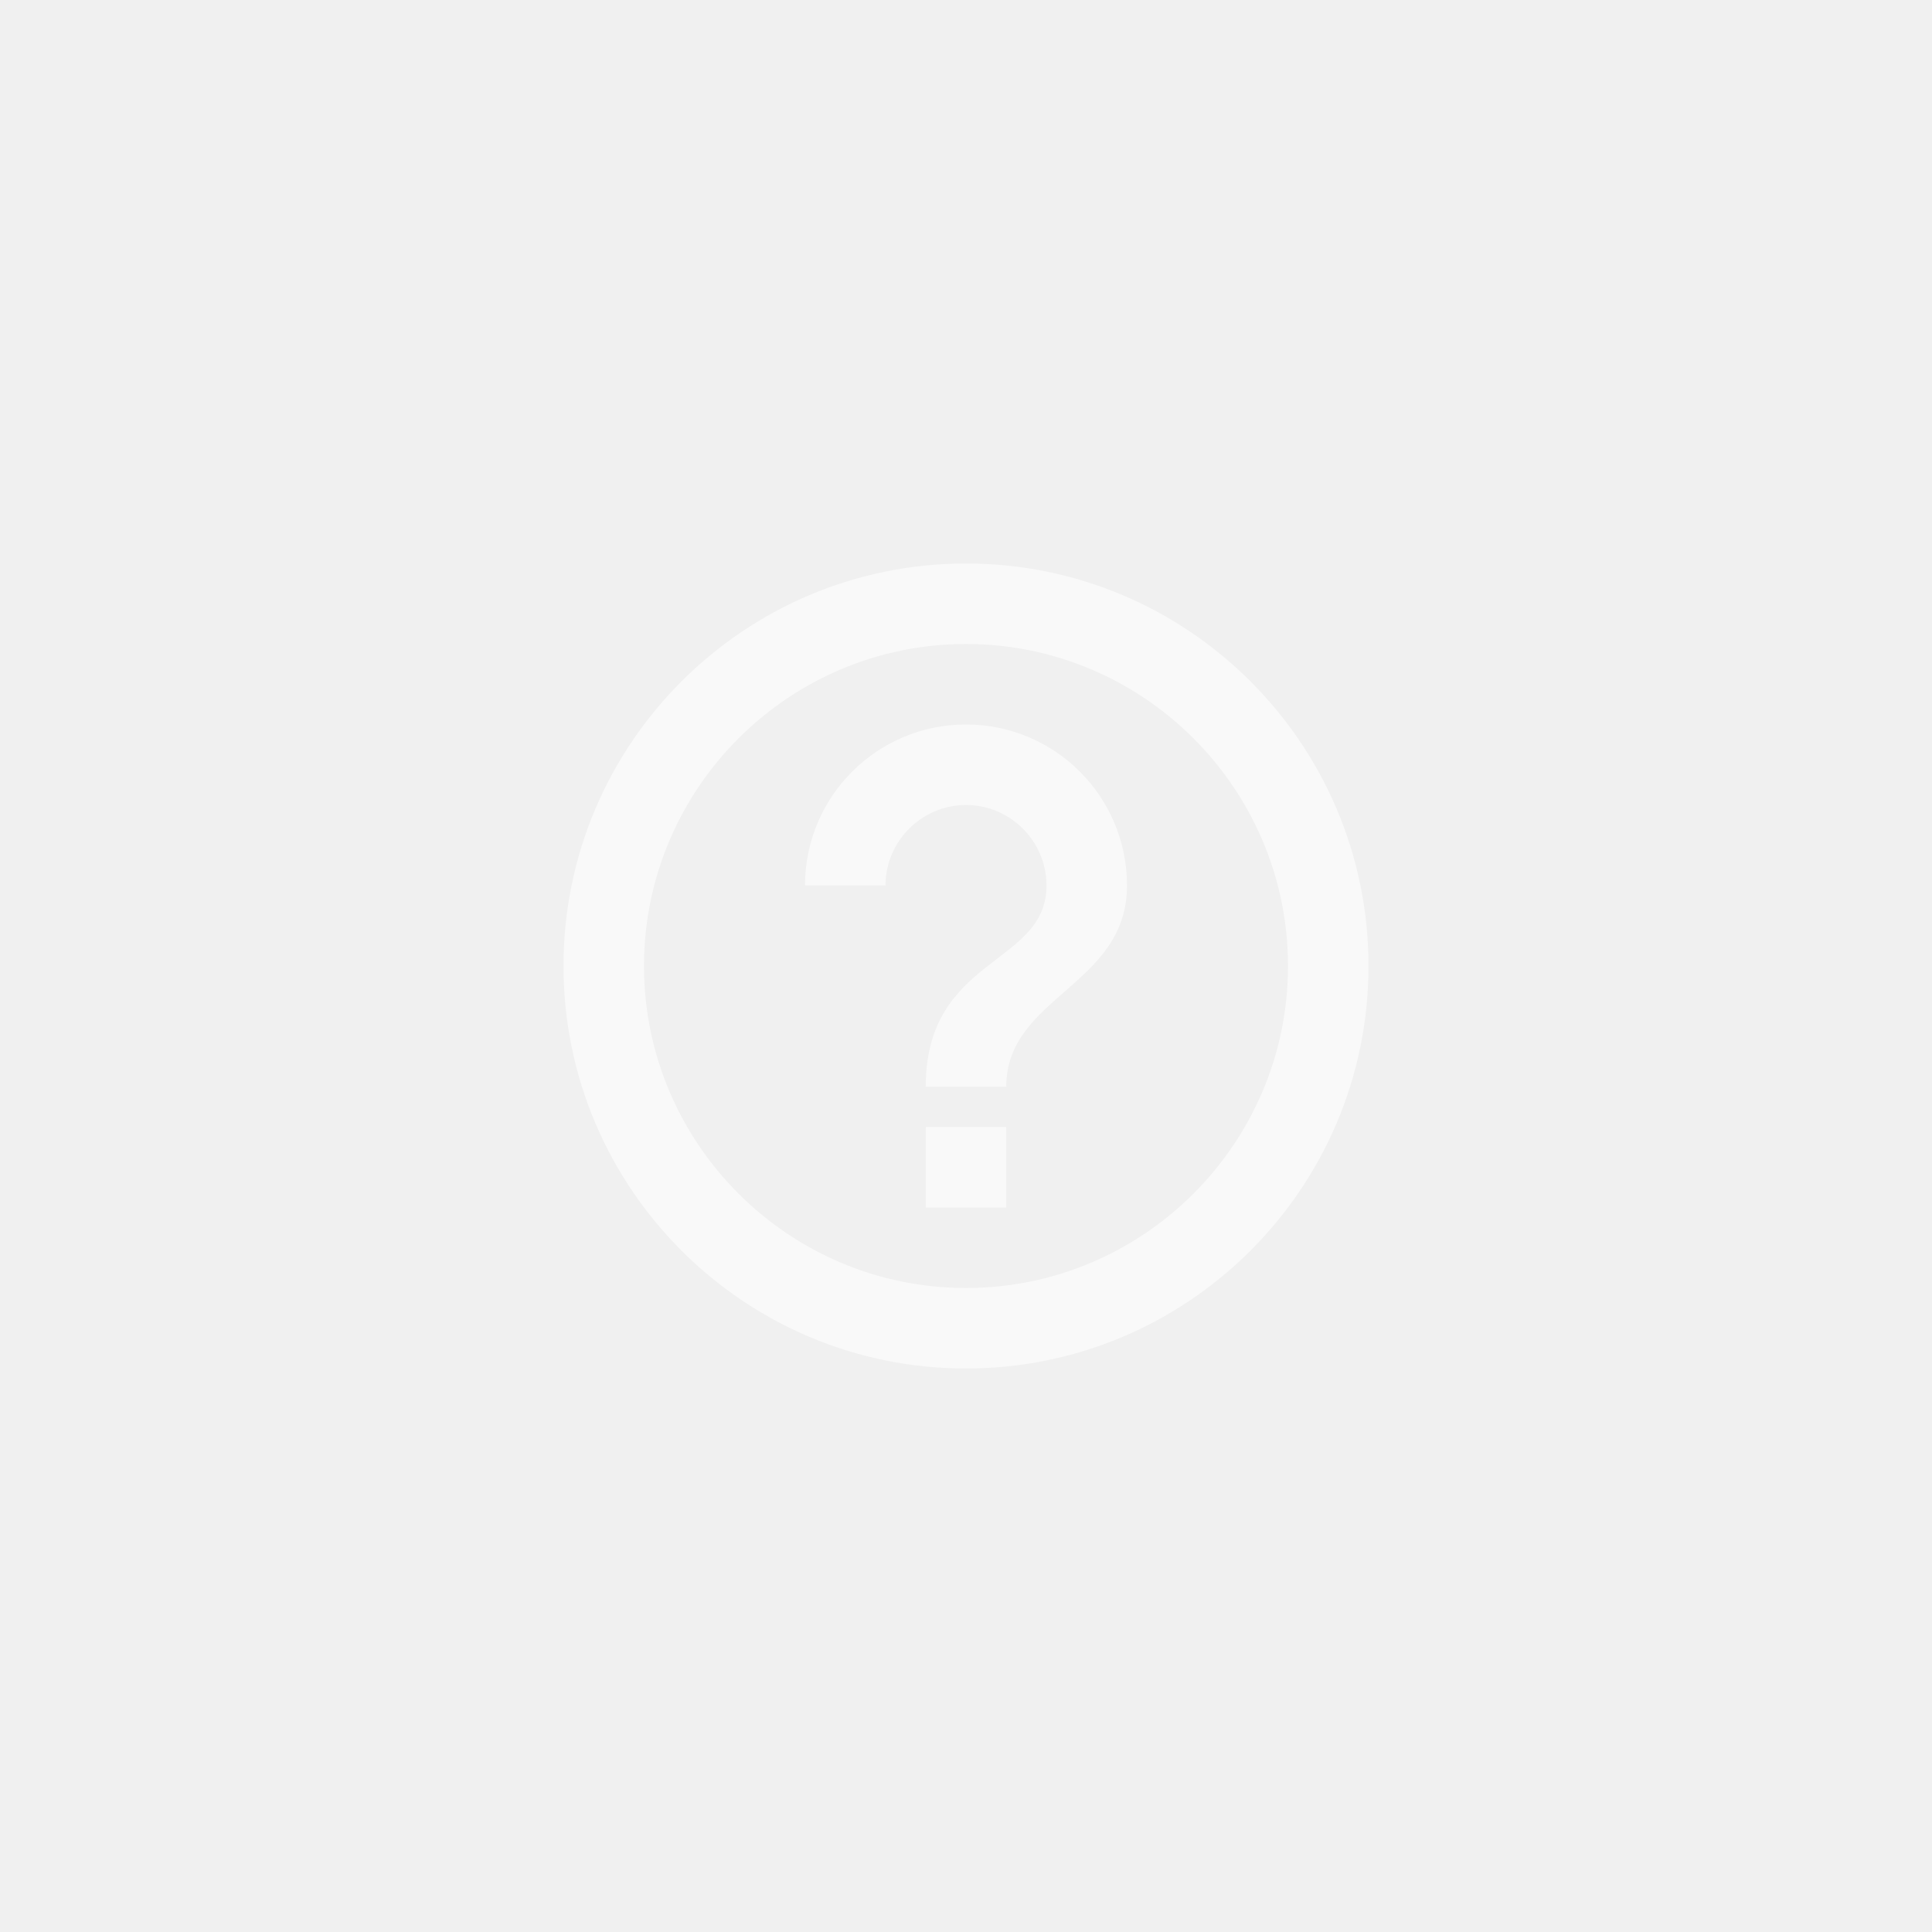
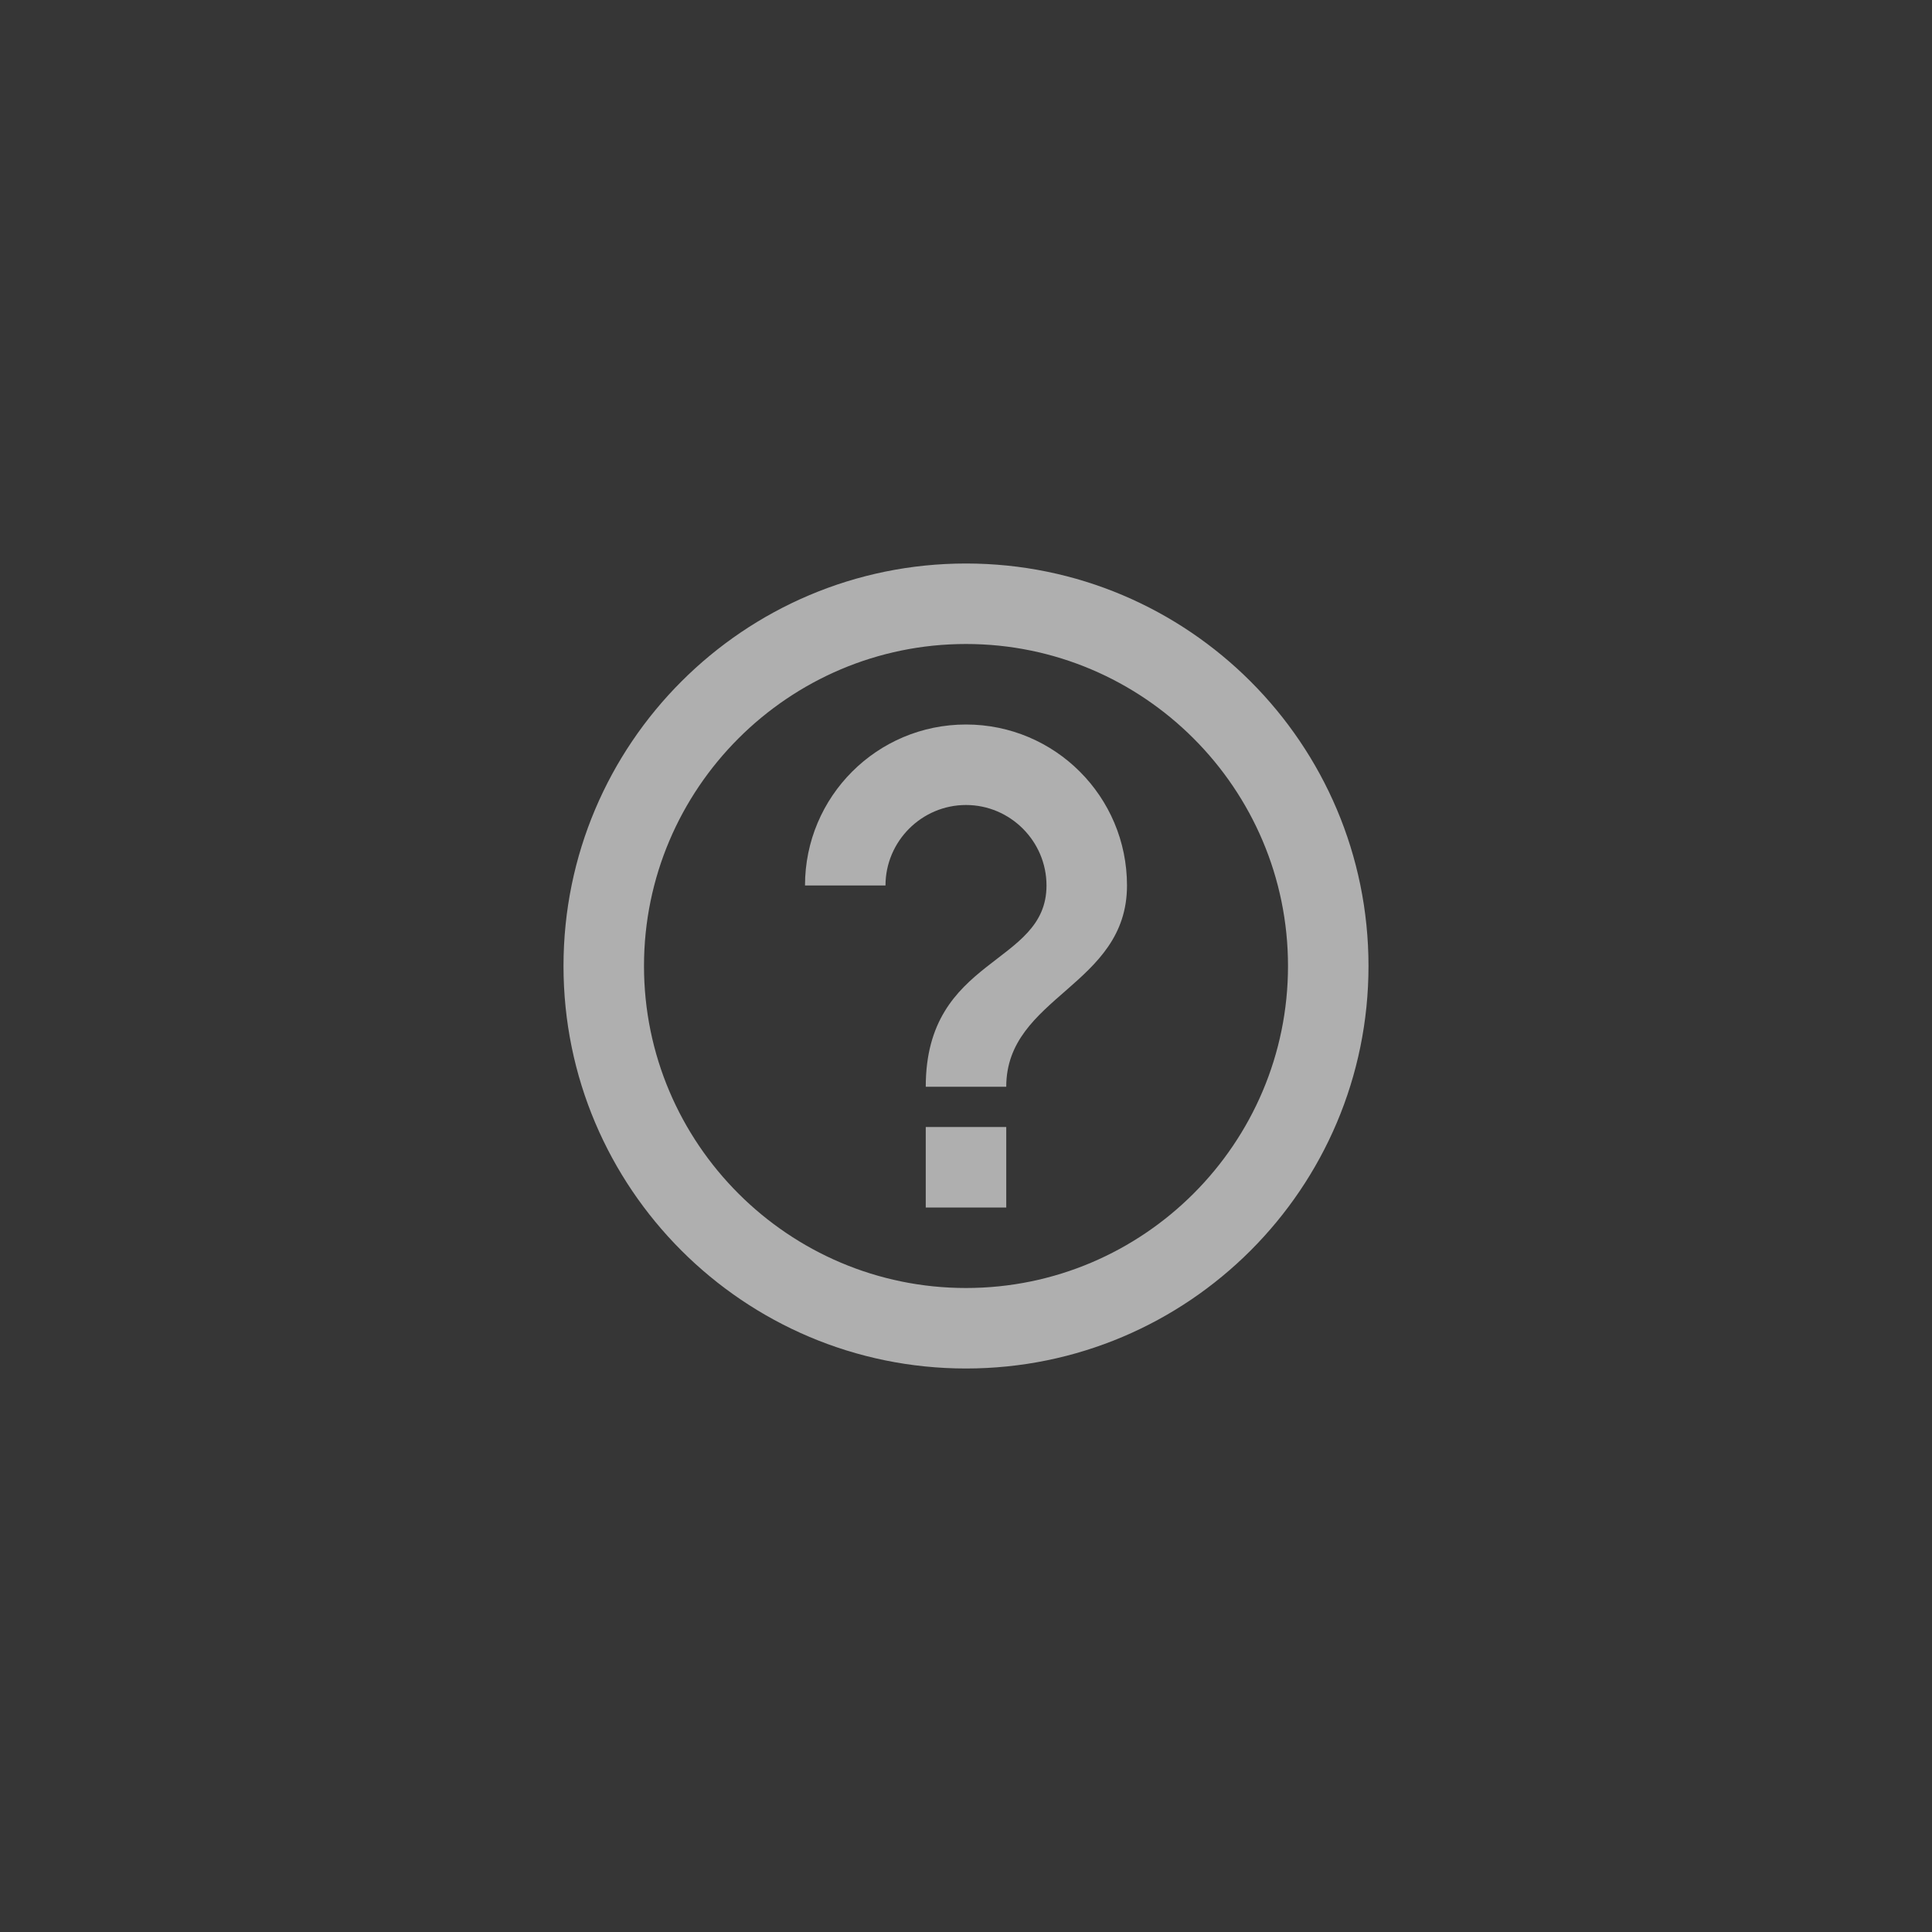
<svg xmlns="http://www.w3.org/2000/svg" width="24" height="24" viewBox="0 0 24 24">
-   <g fill="none" fill-rule="evenodd">
+   <g fill="#363636" fill-rule="evenodd">
    <g>
      <g>
        <g>
          <g>
            <g>
              <g>
                <g>
                  <path d="M0 0L24 0 24 24 0 24z" transform="translate(-423 -786) translate(309 464) translate(114 322)" />
                  <path fill="#FFF" fill-opacity=".6" fill-rule="nonzero" d="M11.5 15h1v-1h-1v1zm.5-8c-2.76 0-5 2.24-5 5s2.24 5 5 5 5-2.24 5-5-2.24-5-5-5zm0 9c-2.205 0-4-1.795-4-4s1.795-4 4-4 4 1.795 4 4-1.795 4-4 4zm0-7c-1.105 0-2 .895-2 2h1c0-.55.45-1 1-1s1 .45 1 1c0 1-1.5.875-1.5 2.5h1c0-1.125 1.5-1.25 1.5-2.5 0-1.105-.895-2-2-2z" transform="translate(-423 -786) translate(309 464) translate(114 322)" />
                </g>
              </g>
            </g>
          </g>
        </g>
      </g>
    </g>
  </g>
</svg>
